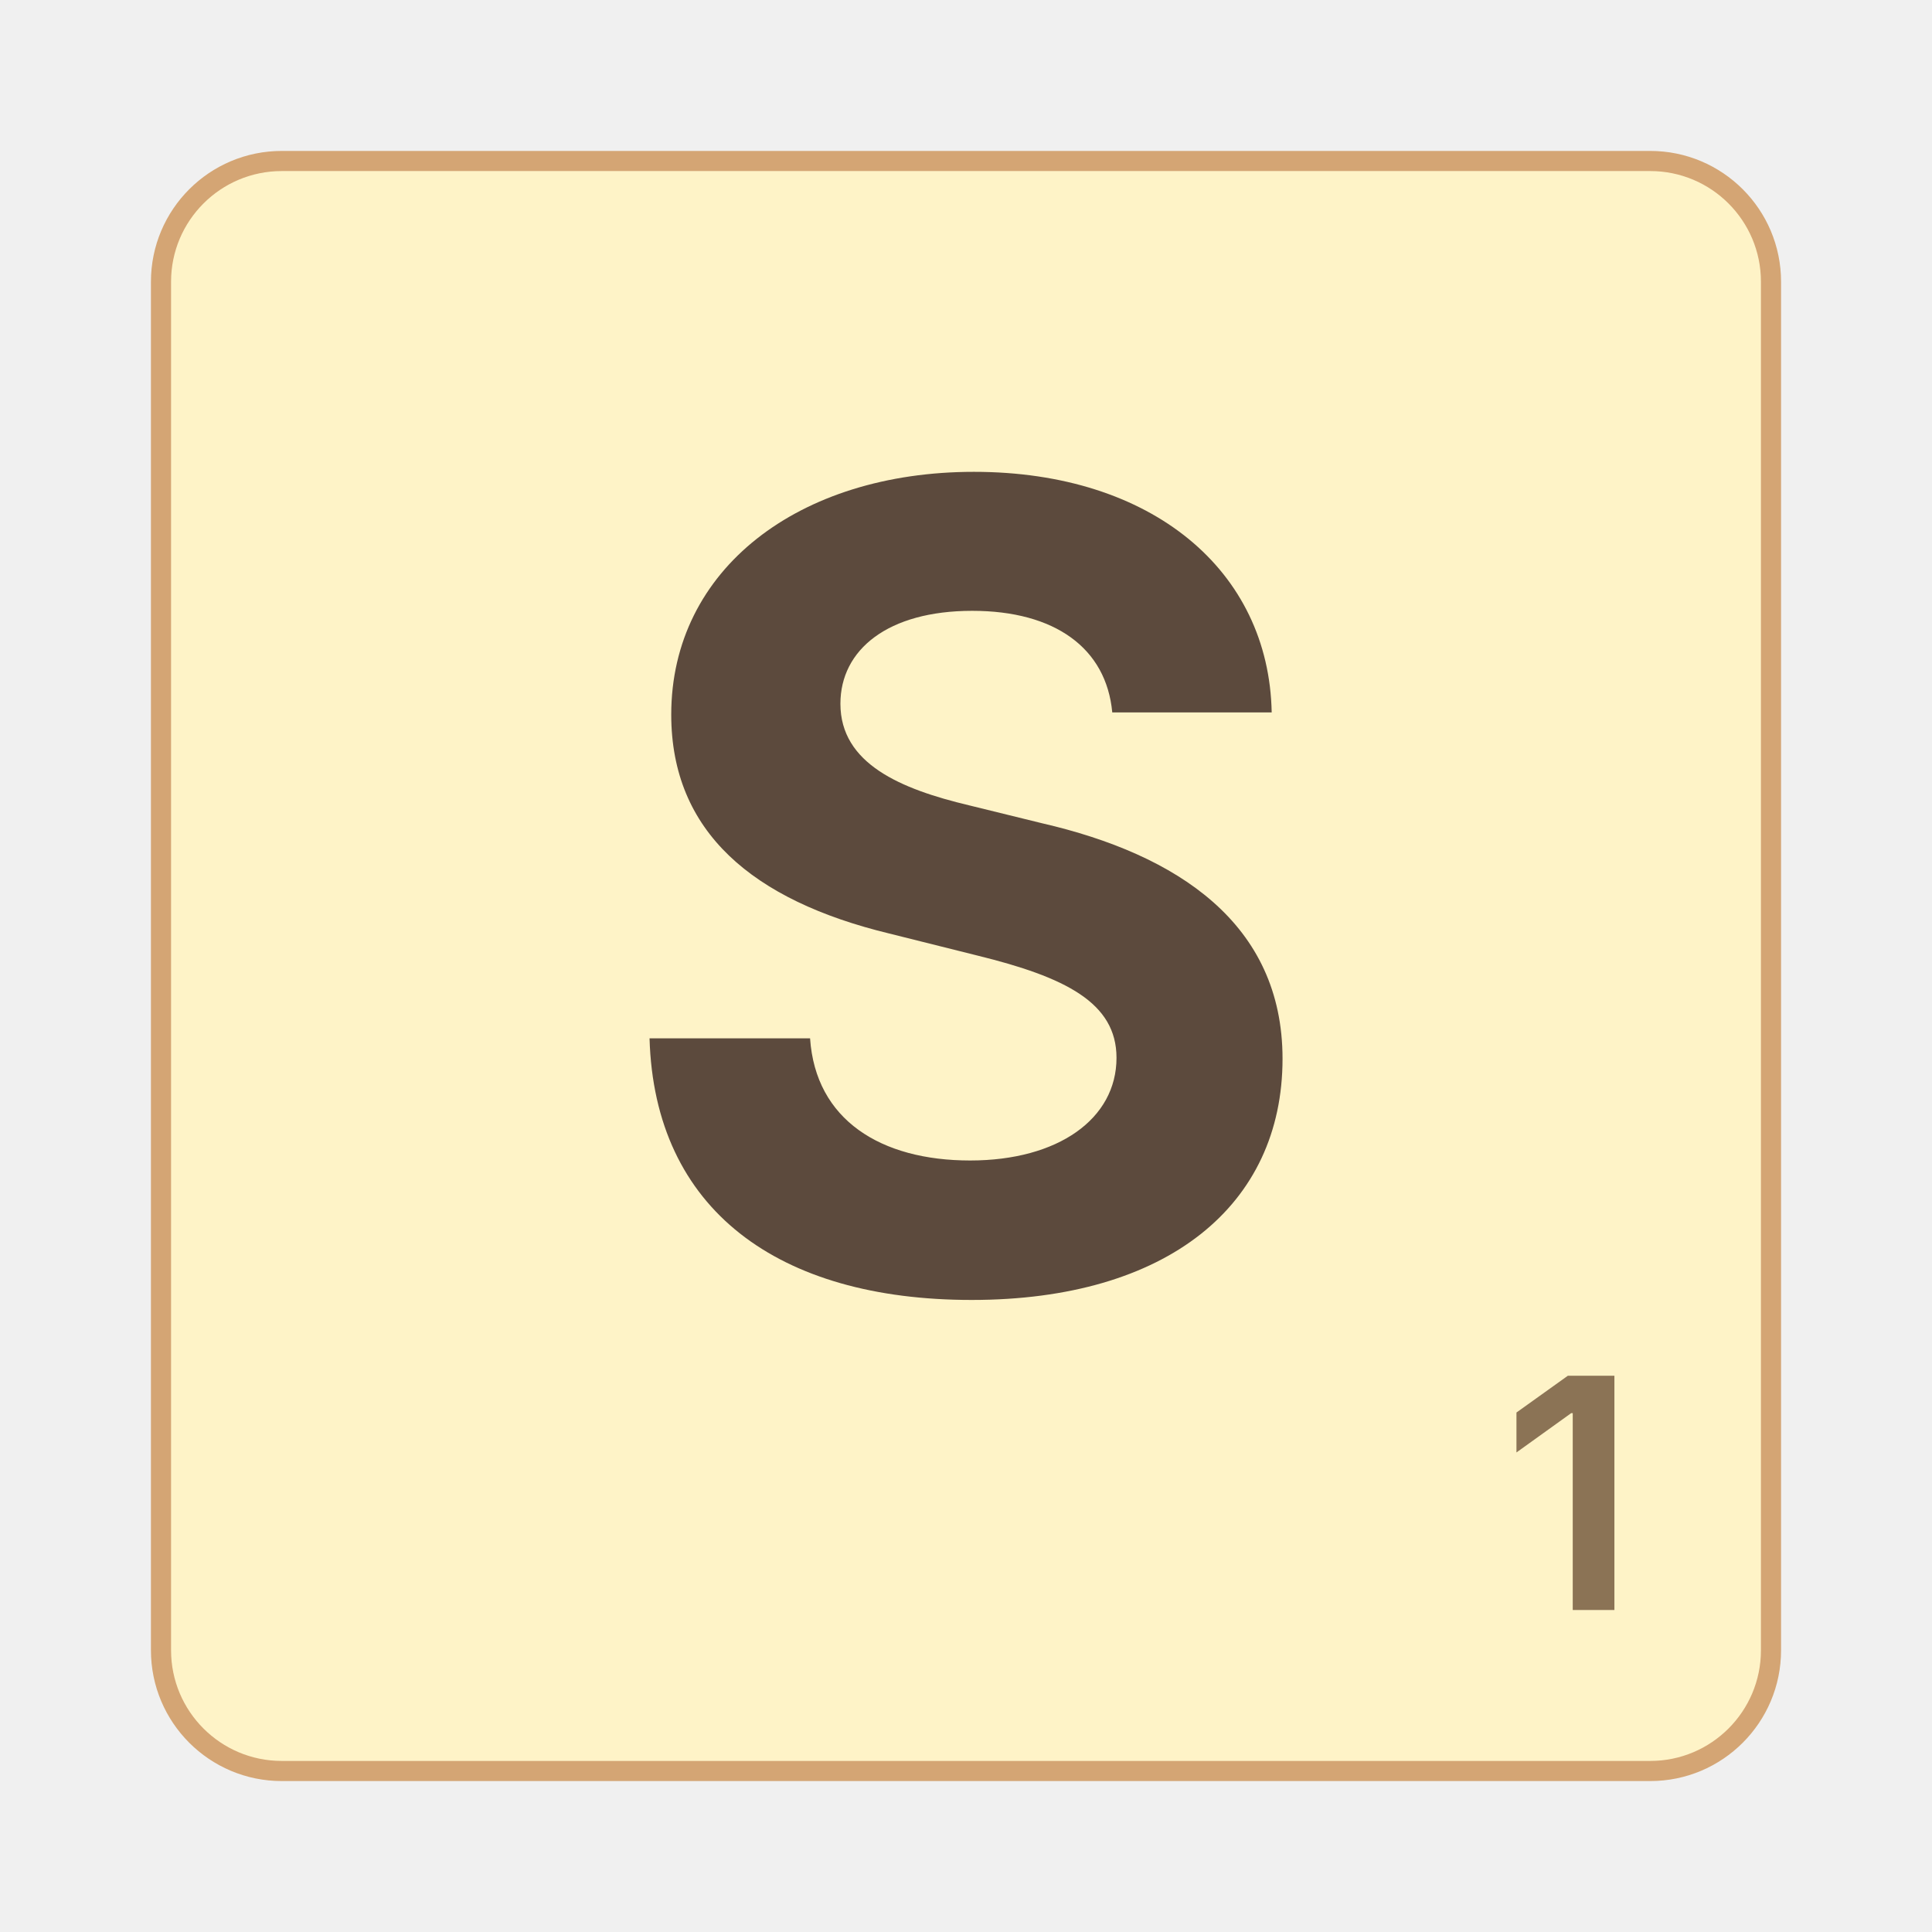
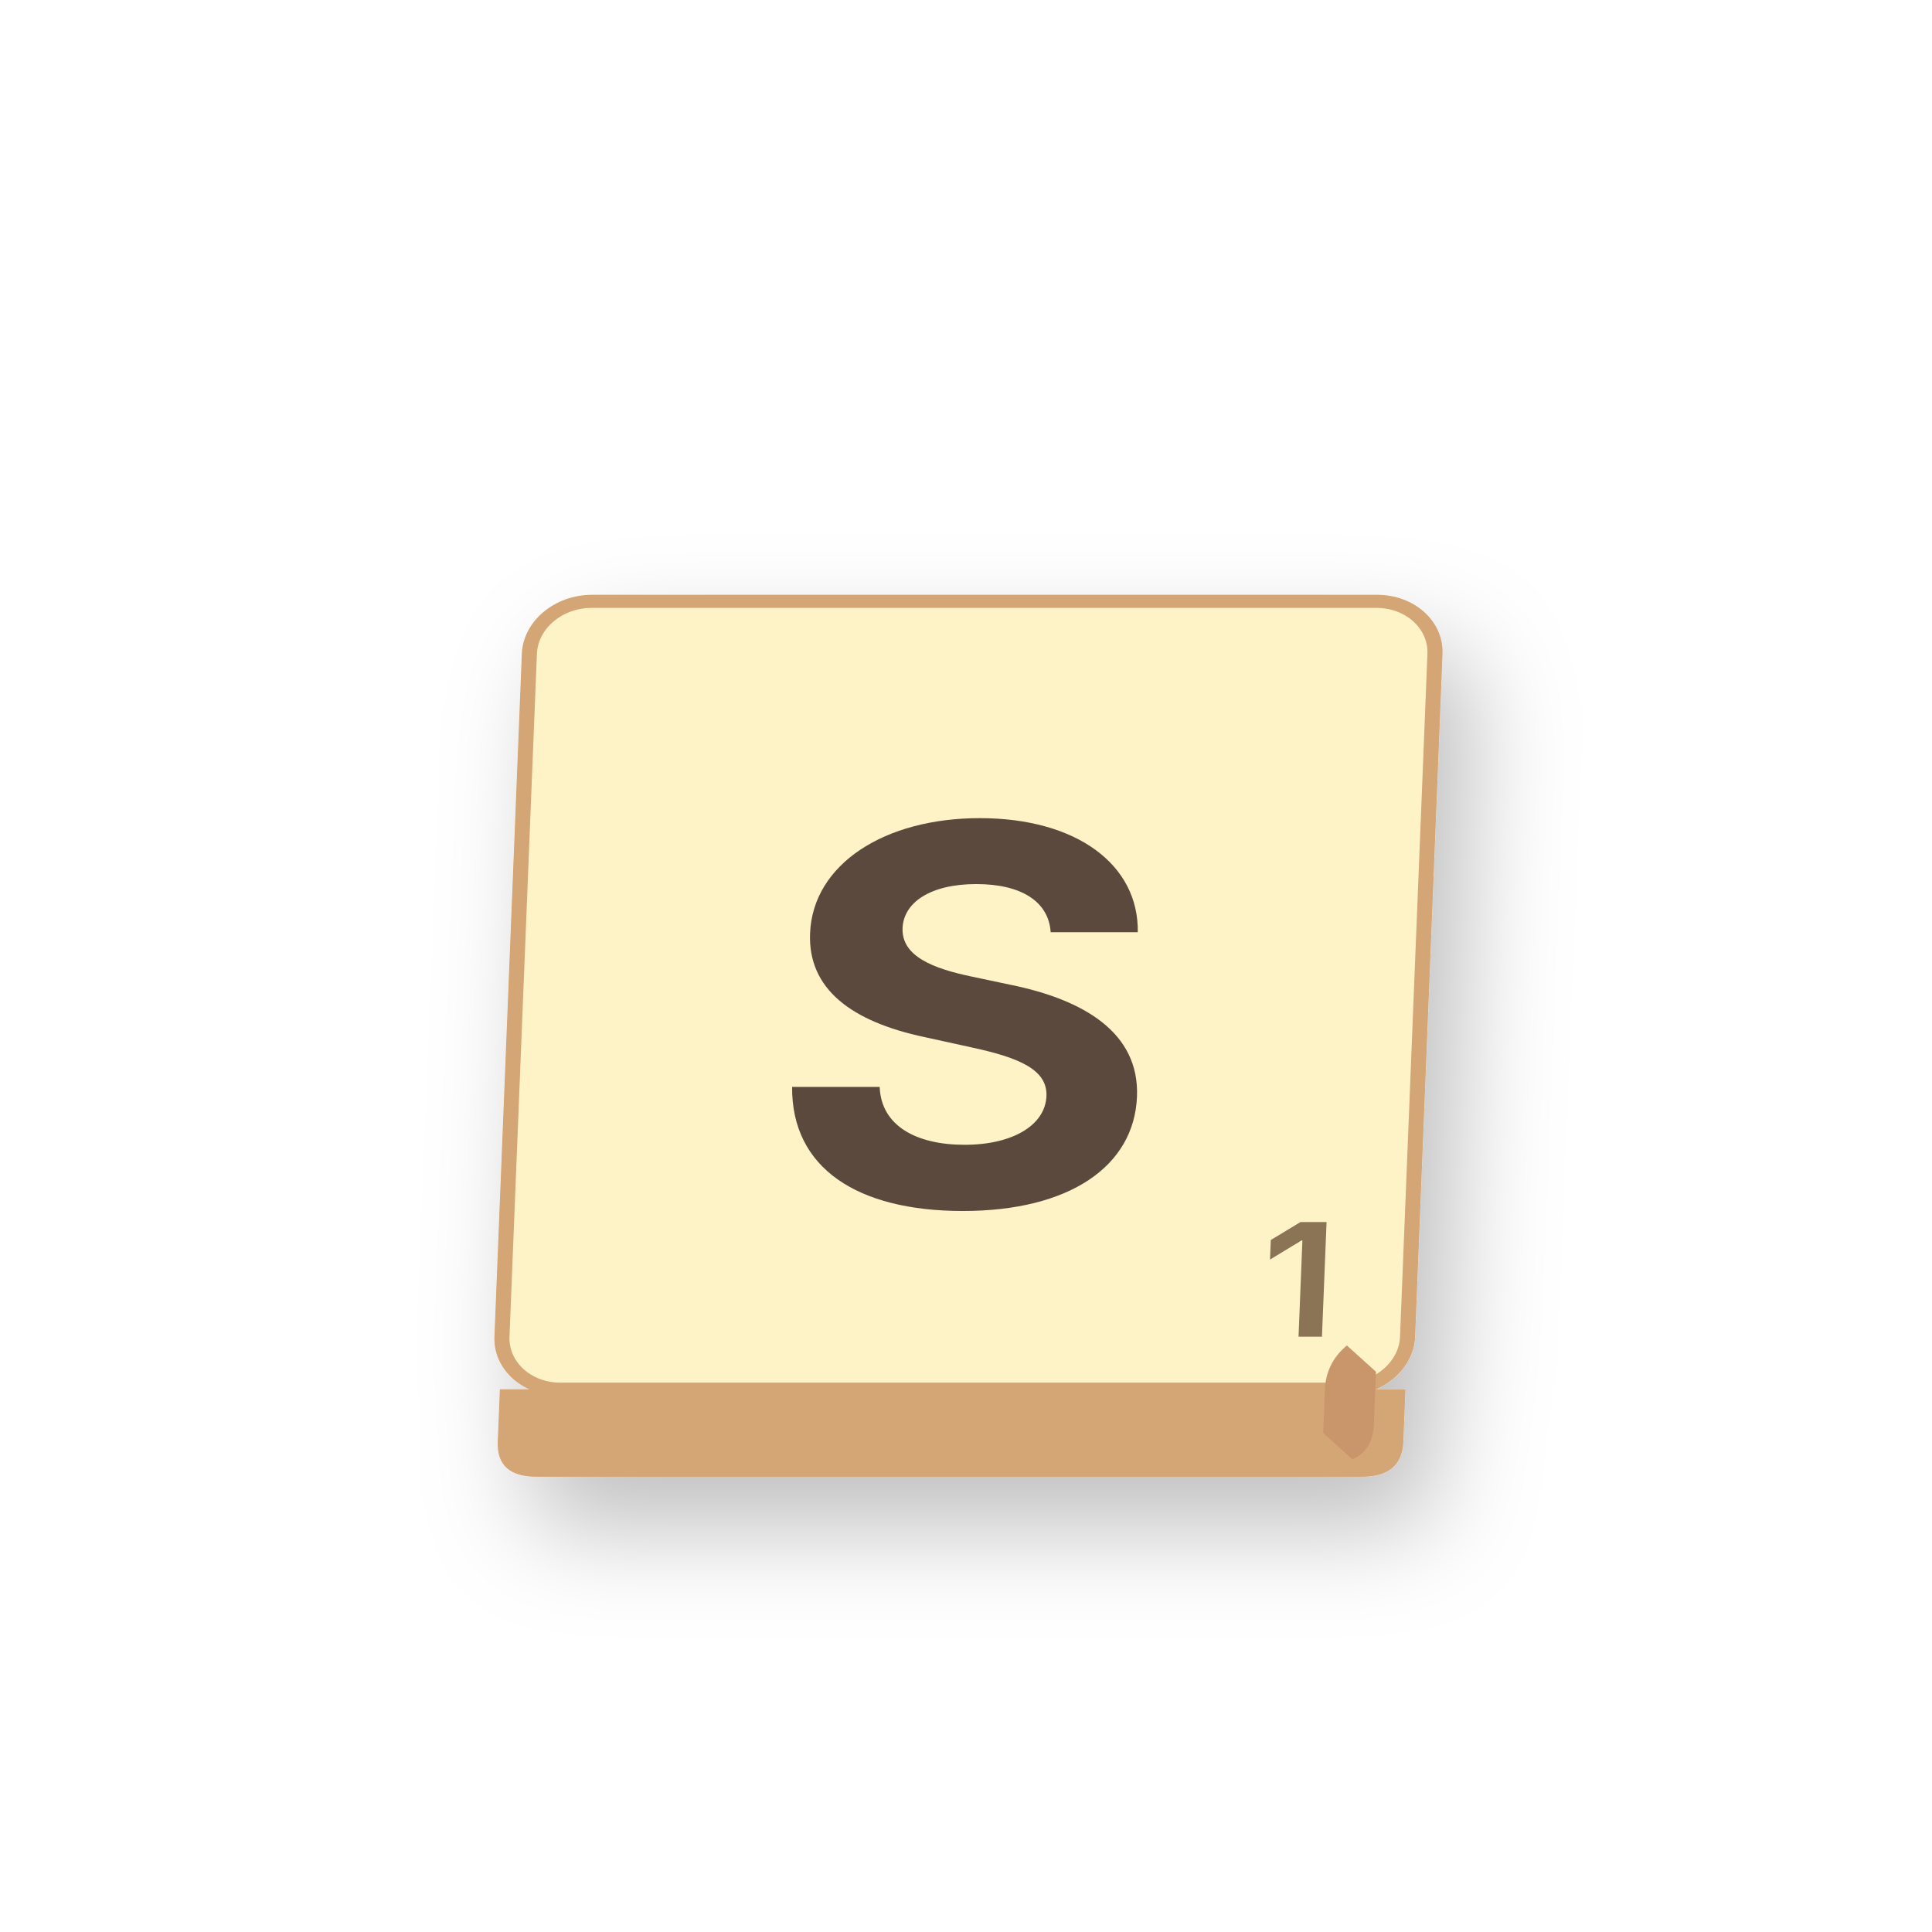
<svg xmlns="http://www.w3.org/2000/svg" width="192" height="192" viewBox="0 0 192 192">
-   <rect x="16" y="16" width="160" height="160" rx="12" fill="#fef3c7" />
-   <rect x="16" y="16" width="160" height="160" rx="12" fill="none" stroke="#d4a574" stroke-width="2" />
-   <text x="96" y="128" font-family="system-ui, -apple-system, sans-serif" font-size="110" font-weight="bold" fill="#5c4a3d" text-anchor="middle">S</text>
-   <text x="156" y="160" font-family="system-ui, -apple-system, sans-serif" font-size="32" font-weight="600" fill="#8b7355" text-anchor="middle">1</text>
+   <rect width="192" height="192" fill="#ffffff" />
+   <defs>
+     <filter id="shadow" x="-20%" y="-20%" width="140%" height="140%">
+       <feDropShadow dx="3" dy="5" stdDeviation="5" flood-color="#000" flood-opacity="0.25" />
+     </filter>
+   </defs>
+   <g transform="translate(96, 105)" filter="url(#shadow)">
+     <g transform="scale(1, 0.87) skewX(-2)">
+       <rect x="-45" y="-52" width="90" height="90" rx="6" fill="#fef3c7" />
+       <rect x="-45" y="-52" width="90" height="90" rx="6" fill="none" stroke="#d4a574" stroke-width="1.5" />
+       <text x="0" y="17" font-family="system-ui, -apple-system, sans-serif" font-size="60" font-weight="bold" fill="#5c4a3d" text-anchor="middle">S</text>
+       <text x="34" y="32" font-family="system-ui, -apple-system, sans-serif" font-size="18" font-weight="600" fill="#8b7355" text-anchor="middle">1</text>
+     </g>
+     <g transform="scale(1, 0.87) skewX(-2)">
+       <path d="M-45,38 L-45,44 Q-45,48 -41,48 L41,48 Q45,48 45,44 L45,38" fill="#d4a574" />
+     </g>
+     <path d="M39,33 L42,36 L42,42 Q42,45 40,46 L37,43 L37,38 Q37,35 39,33" fill="#c9956a" transform="scale(1, 0.87) skewX(-2)" />
+   </g>
</svg>
